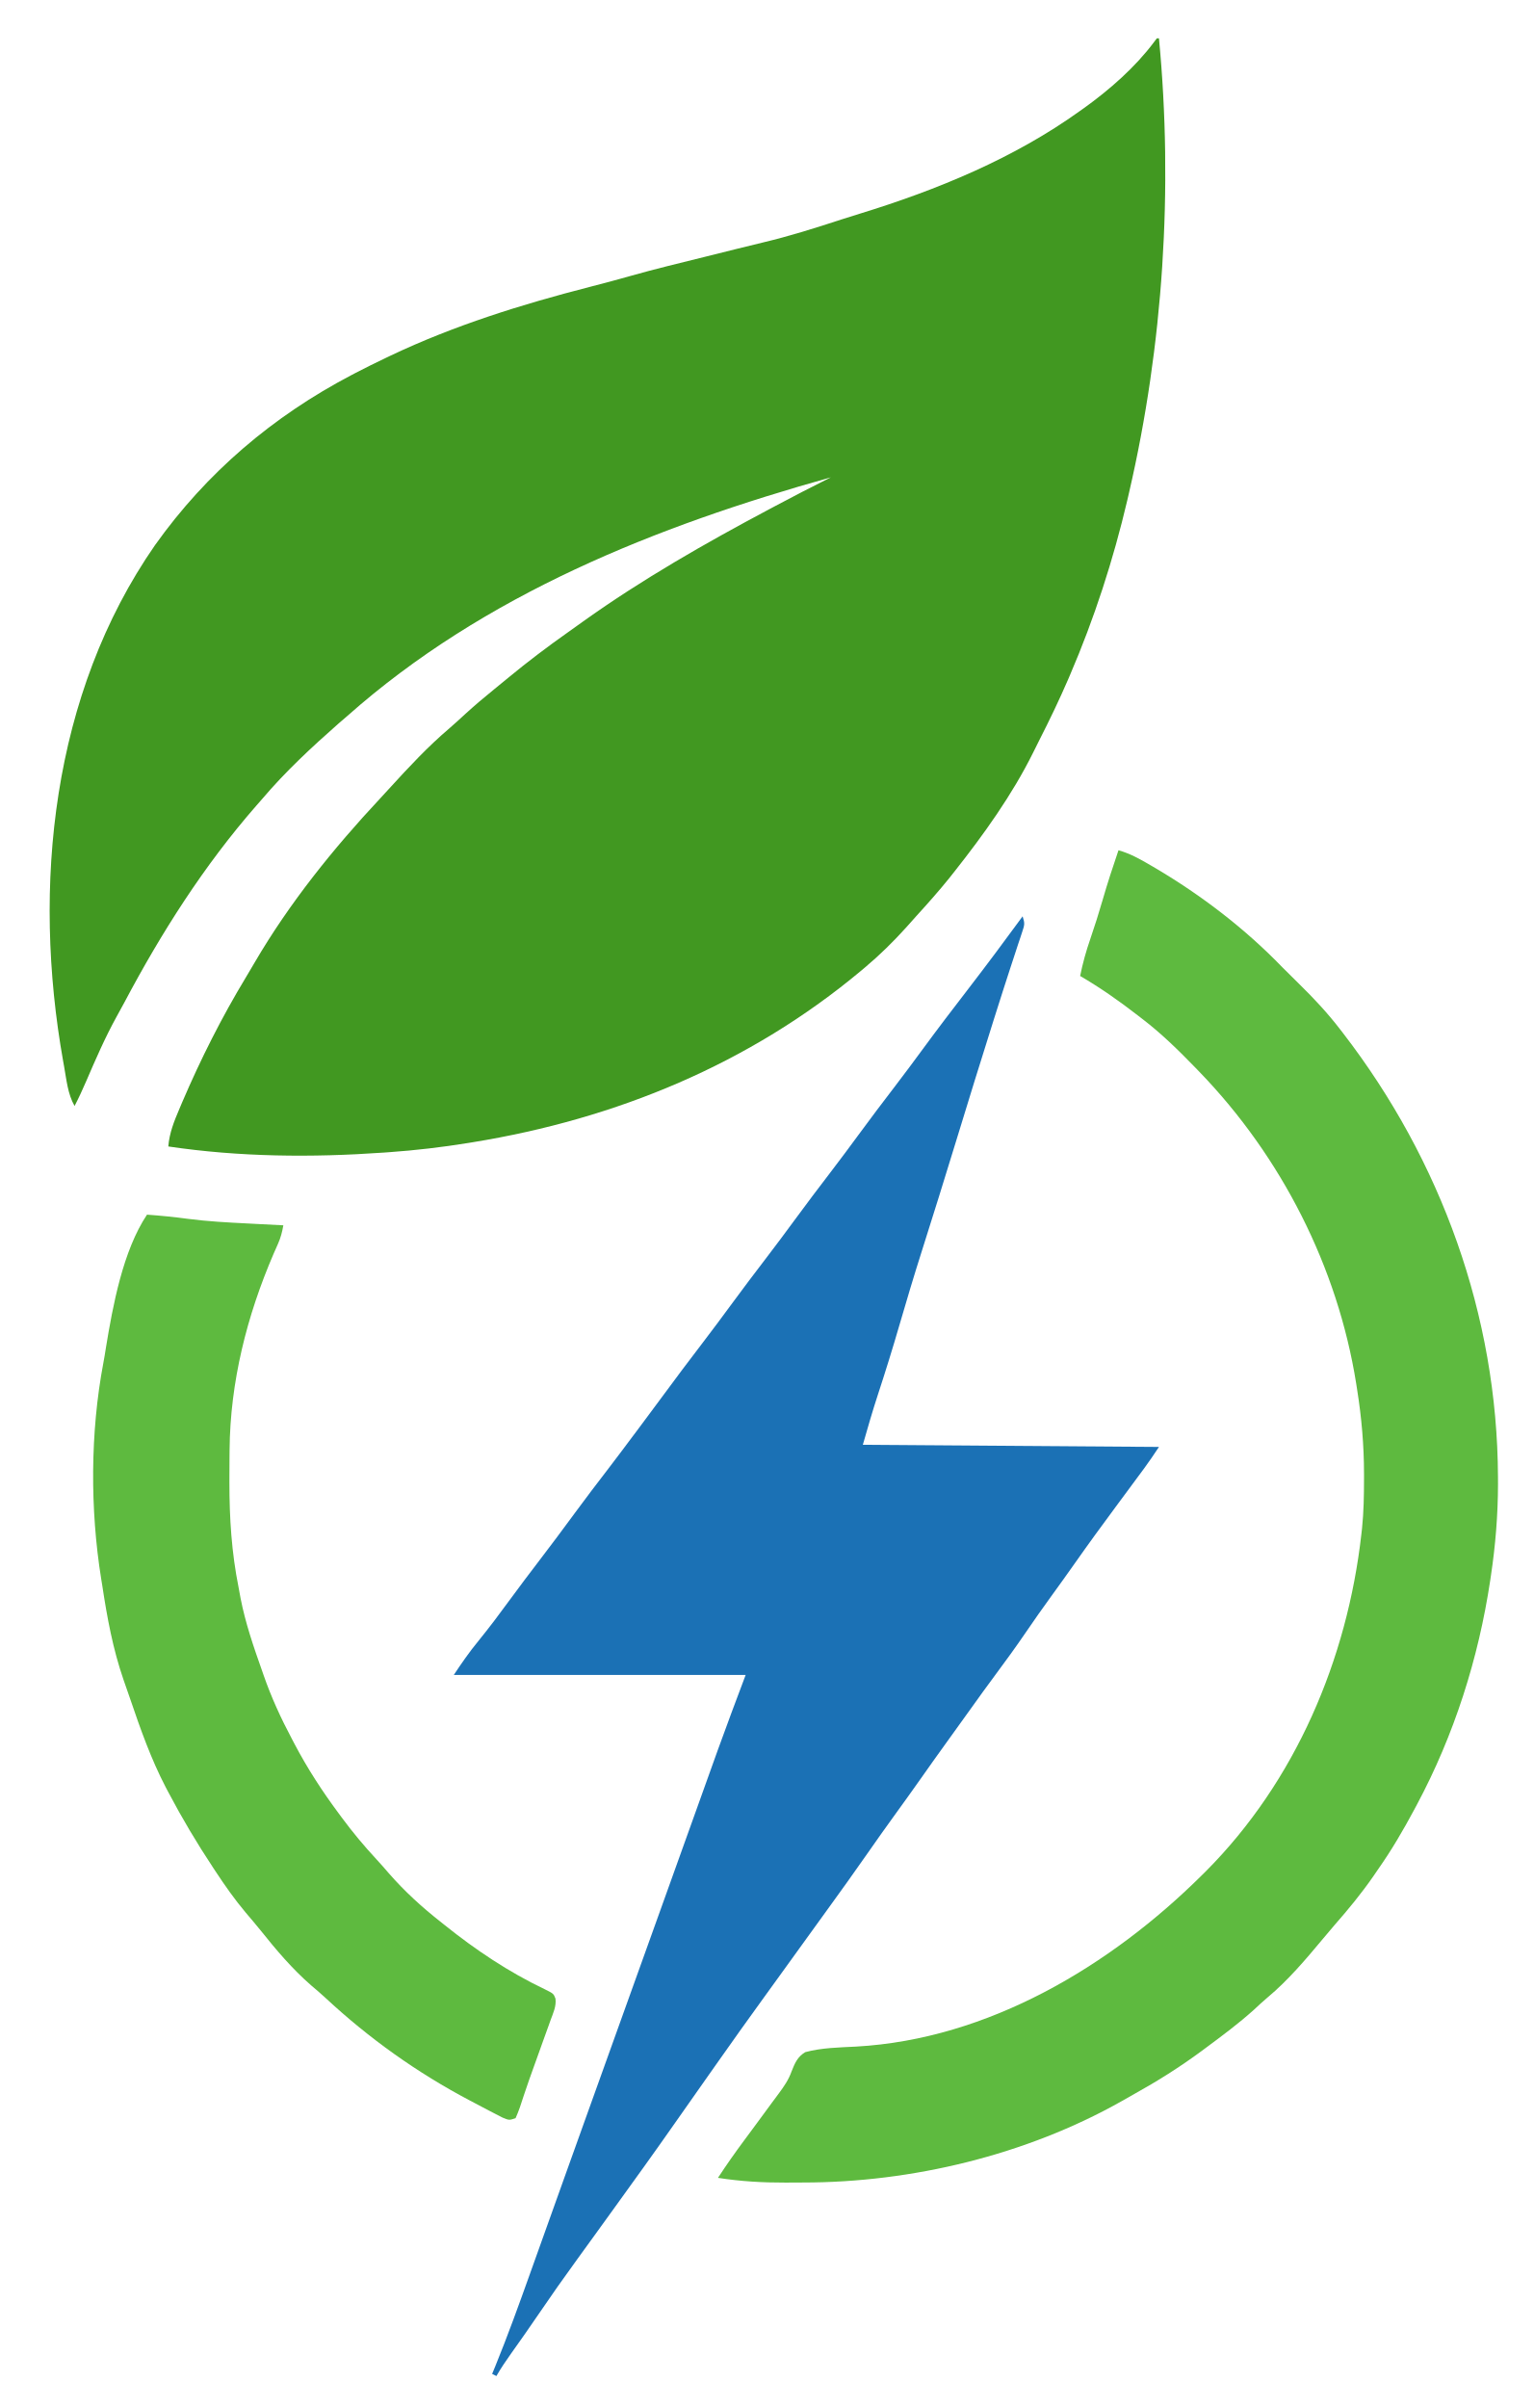
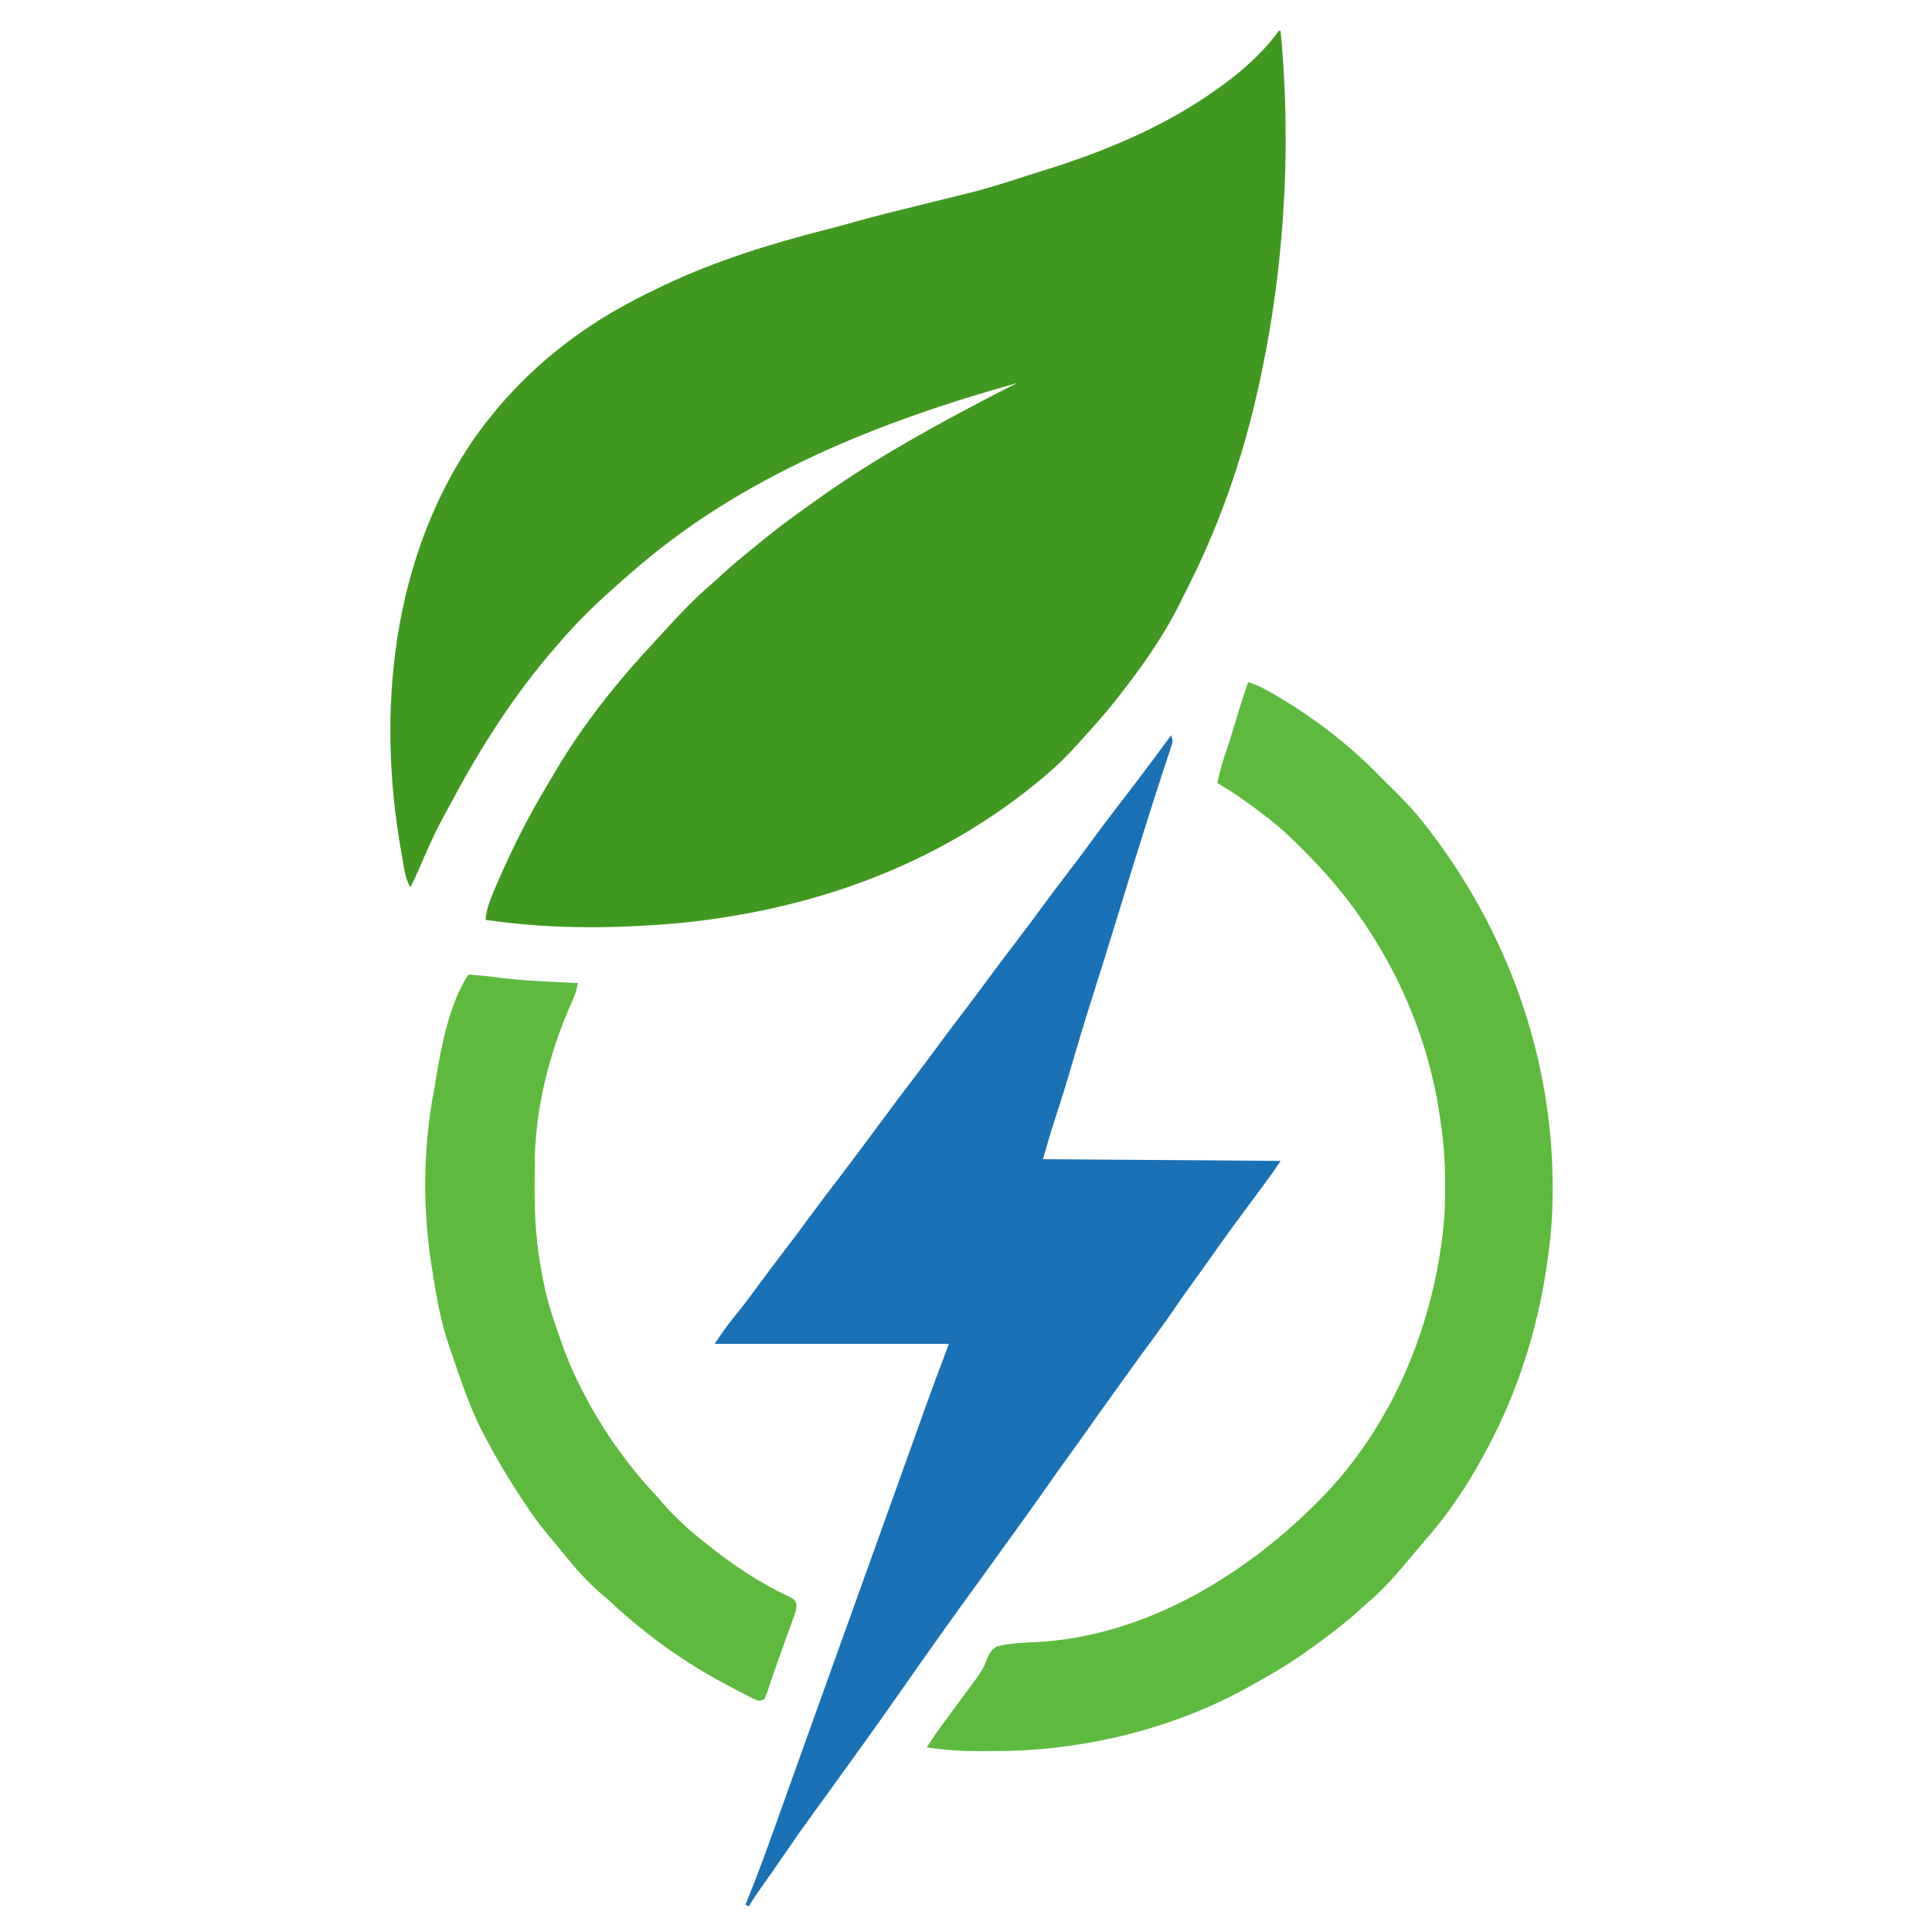
- <svg xmlns="http://www.w3.org/2000/svg" viewBox="1060 200 720 1130" fill="none">
+ <svg xmlns="http://www.w3.org/2000/svg" viewBox="1060 200 720 1130" fill="none" width="32" height="32">
  <path d="M0 0 C0.33 0 0.66 0 1 0 C7.731 70.586 2.997 143.91 -13 213 C-13.279 214.21 -13.558 215.421 -13.845 216.668 C-20.452 244.803 -29.338 272.197 -40.75 298.75 C-41.054 299.458 -41.358 300.166 -41.671 300.895 C-45.812 310.474 -50.322 319.836 -55.056 329.134 C-56.06 331.12 -57.048 333.113 -58.033 335.109 C-67.869 354.964 -81.288 373.652 -95 391 C-96.195 392.512 -96.195 392.512 -97.414 394.055 C-102.396 400.235 -107.653 406.135 -113 412 C-114.542 413.729 -116.084 415.458 -117.625 417.188 C-123.704 423.93 -130.053 430.157 -137 436 C-137.543 436.456 -138.085 436.913 -138.645 437.383 C-191.08 481.271 -253.758 507.067 -321 518 C-321.729 518.119 -322.458 518.239 -323.209 518.362 C-335.548 520.362 -347.845 521.806 -360.312 522.688 C-361.617 522.781 -361.617 522.781 -362.949 522.877 C-396.622 525.245 -430.552 524.965 -464 520 C-463.465 513.547 -461.277 508.176 -458.75 502.25 C-458.308 501.207 -457.866 500.163 -457.411 499.088 C-448.727 478.836 -438.938 459.42 -427.542 440.561 C-426.178 438.295 -424.835 436.02 -423.504 433.734 C-407.167 405.789 -386.58 380.225 -364.512 356.625 C-363.008 355.009 -361.518 353.382 -360.031 351.75 C-351.135 341.998 -342.086 332.284 -332.012 323.73 C-329.517 321.585 -327.108 319.354 -324.688 317.125 C-320.255 313.087 -315.723 309.227 -311.055 305.465 C-308.817 303.659 -306.595 301.84 -304.383 300.004 C-295.305 292.497 -285.971 285.459 -276.351 278.664 C-273.979 276.985 -271.618 275.292 -269.258 273.598 C-241.576 253.838 -212.002 236.952 -182 221 C-181.097 220.52 -180.195 220.04 -179.265 219.545 C-170.562 214.922 -161.827 210.383 -153 206 C-234.792 228.85 -315.655 260.948 -380 318 C-381.354 319.167 -382.708 320.334 -384.062 321.5 C-396.702 332.63 -409.103 344.136 -420 357 C-420.869 357.991 -421.738 358.983 -422.633 360.004 C-447.17 388.064 -467.188 419.505 -484.603 452.382 C-485.783 454.593 -486.983 456.787 -488.207 458.973 C-493.673 468.847 -498.112 479.118 -502.582 489.473 C-504.275 493.384 -506.029 497.222 -508 501 C-511.222 495.36 -511.795 488.631 -512.938 482.312 C-513.07 481.581 -513.202 480.85 -513.338 480.097 C-527.999 397.975 -518.749 307.664 -470.263 237.852 C-446.055 203.829 -414.978 177.386 -378 158 C-377.053 157.503 -377.053 157.503 -376.086 156.995 C-371.434 154.573 -366.733 152.26 -362 150 C-361.269 149.65 -360.538 149.299 -359.785 148.938 C-329.815 134.705 -298.063 124.81 -265.992 116.584 C-259.744 114.98 -253.516 113.331 -247.312 111.562 C-235.608 108.243 -223.773 105.401 -211.965 102.479 C-207.174 101.293 -202.385 100.095 -197.598 98.895 C-193.384 97.838 -189.169 96.793 -184.941 95.797 C-172.432 92.828 -160.269 89.003 -148.059 84.992 C-145.191 84.062 -142.316 83.164 -139.434 82.281 C-103.164 71.141 -66.932 56.262 -36 34 C-35.4 33.575 -34.799 33.149 -34.181 32.711 C-22.252 24.172 -10.089 13.509 -1.315 1.74 C-0.881 1.166 -0.447 0.592 0 0 Z" fill="#419821" transform="translate(1603,218)" />
  <path d="M0 0 C1.128 3.385 0.895 4.058 -0.195 7.32 C-0.491 8.224 -0.788 9.128 -1.093 10.059 C-1.433 11.071 -1.774 12.082 -2.125 13.125 C-2.884 15.44 -3.641 17.755 -4.398 20.07 C-4.823 21.36 -5.247 22.649 -5.671 23.938 C-8.078 31.277 -10.413 38.639 -12.75 46 C-13.014 46.831 -13.278 47.662 -13.55 48.518 C-19.62 67.629 -25.495 86.799 -31.376 105.969 C-36.62 123.063 -41.909 140.141 -47.339 157.178 C-50.993 168.654 -54.445 180.18 -57.803 191.746 C-60.998 202.745 -64.382 213.663 -67.958 224.545 C-70.507 232.328 -72.745 240.107 -75 248 C-6.195 248.495 -6.195 248.495 64 249 C61.714 252.429 59.481 255.775 57.039 259.074 C56.492 259.814 55.946 260.554 55.382 261.317 C54.802 262.099 54.222 262.881 53.625 263.688 C53.013 264.516 52.401 265.345 51.77 266.199 C49.241 269.623 46.708 273.044 44.174 276.464 C37.508 285.461 30.899 294.487 24.47 303.655 C20.841 308.826 17.15 313.951 13.438 319.062 C9.394 324.633 5.432 330.245 1.562 335.938 C-3.088 342.772 -7.954 349.432 -12.876 356.072 C-16.719 361.255 -20.51 366.47 -24.247 371.73 C-27.596 376.443 -30.983 381.129 -34.375 385.812 C-39.127 392.378 -43.823 398.981 -48.484 405.611 C-52.074 410.709 -55.714 415.767 -59.375 420.812 C-63.981 427.164 -68.513 433.563 -73 440 C-79.039 448.661 -85.188 457.238 -91.391 465.782 C-94.1 469.517 -96.8 473.259 -99.5 477 C-100.583 478.5 -101.667 480 -102.75 481.5 C-103.286 482.243 -103.823 482.985 -104.375 483.75 C-109.25 490.5 -109.25 490.5 -110.875 492.75 C-111.958 494.249 -113.04 495.749 -114.123 497.248 C-116.841 501.012 -119.561 504.775 -122.285 508.535 C-129.099 517.945 -135.842 527.401 -142.525 536.904 C-143.989 538.985 -145.457 541.063 -146.926 543.141 C-152.347 550.808 -157.746 558.491 -163.125 566.188 C-172.397 579.447 -181.846 592.575 -191.327 605.686 C-192.972 607.962 -194.617 610.239 -196.262 612.516 C-197.064 613.626 -197.064 613.626 -197.882 614.759 C-198.963 616.256 -200.044 617.753 -201.124 619.251 C-203.826 622.994 -206.532 626.734 -209.25 630.465 C-215.36 638.866 -221.336 647.341 -227.173 655.934 C-231.415 662.173 -235.745 668.345 -240.131 674.483 C-242.573 677.913 -244.898 681.346 -247 685 C-247.66 684.67 -248.32 684.34 -249 684 C-248.548 682.904 -248.096 681.807 -247.63 680.677 C-241.633 665.984 -236.258 651.078 -230.927 636.134 C-229.661 632.588 -228.391 629.044 -227.121 625.5 C-225.054 619.73 -222.99 613.959 -220.927 608.188 C-218.316 600.883 -215.701 593.58 -213.082 586.277 C-212.699 585.209 -212.316 584.14 -211.921 583.039 C-211.158 580.913 -210.396 578.788 -209.634 576.663 C-208.495 573.485 -207.356 570.307 -206.217 567.129 C-198.645 545.999 -191.052 524.877 -183.46 503.755 C-182.976 502.409 -182.492 501.064 -182.009 499.718 C-181.533 498.394 -181.057 497.071 -180.581 495.747 C-176.98 485.729 -173.382 475.711 -169.786 465.691 C-169.003 463.508 -168.219 461.326 -167.436 459.143 C-164.489 450.937 -161.545 442.731 -158.603 434.523 C-156.57 428.852 -154.536 423.182 -152.501 417.512 C-151.235 413.984 -149.97 410.455 -148.706 406.926 C-147.506 403.576 -146.305 400.227 -145.102 396.878 C-144.456 395.08 -143.813 393.281 -143.169 391.481 C-138.901 379.606 -134.433 367.82 -130 356 C-175.21 356 -220.42 356 -267 356 C-263.286 350.429 -259.722 345.237 -255.5 340.125 C-250.293 333.717 -245.364 327.138 -240.494 320.471 C-236.069 314.424 -231.556 308.449 -227 302.5 C-221.279 295.026 -215.653 287.49 -210.089 279.898 C-205.136 273.152 -200.063 266.504 -194.965 259.867 C-190.93 254.613 -186.965 249.307 -183 244 C-182.321 243.098 -181.641 242.195 -180.941 241.266 C-176.992 236.019 -173.077 230.749 -169.192 225.453 C-162.873 216.843 -156.454 208.319 -149.963 199.838 C-145.58 194.102 -141.265 188.323 -137 182.5 C-131.413 174.873 -125.707 167.344 -119.961 159.836 C-115.579 154.101 -111.265 148.322 -107 142.5 C-101.413 134.873 -95.707 127.344 -89.961 119.836 C-85.579 114.101 -81.265 108.322 -77 102.5 C-71.416 94.876 -65.712 87.349 -59.968 79.845 C-55.52 74.024 -51.142 68.158 -46.812 62.25 C-39.81 52.699 -32.62 43.3 -25.396 33.916 C-16.78 22.719 -8.343 11.401 0 0 Z" fill="#1B71B5" transform="translate(1540,630)" />
  <path d="M0 0 C5.458 1.543 10.018 4.09 14.875 6.938 C15.709 7.424 16.542 7.911 17.401 8.412 C39.093 21.234 59.488 36.861 77 55 C79.652 57.669 82.322 60.318 85.016 62.945 C91.83 69.621 98.174 76.426 104 84 C104.457 84.592 104.915 85.183 105.386 85.792 C151.459 145.579 177.826 218.329 178.125 294 C178.13 295.14 178.135 296.279 178.14 297.453 C178.111 311.948 176.961 326.123 174.812 340.438 C174.703 341.171 174.594 341.905 174.482 342.661 C168.966 379.345 157.53 415.241 140 448 C139.607 448.737 139.213 449.475 138.808 450.234 C133.663 459.821 128.26 469.088 122 478 C121.234 479.117 120.468 480.234 119.703 481.352 C114.104 489.442 107.968 496.907 101.48 504.297 C99.591 506.471 97.747 508.681 95.903 510.894 C87.854 520.536 79.597 530.331 69.922 538.387 C67.73 540.227 65.657 542.174 63.562 544.125 C56.417 550.56 48.721 556.281 41 562 C40.299 562.52 39.598 563.041 38.876 563.577 C28.725 571.064 18.223 577.659 7.196 583.779 C5.224 584.875 3.266 585.991 1.309 587.113 C-43.296 612.27 -97.076 625.19 -147.971 625.185 C-150.731 625.187 -153.49 625.206 -156.25 625.225 C-167.004 625.257 -177.367 624.664 -188 623 C-183.996 616.875 -179.808 610.93 -175.438 605.062 C-174.204 603.395 -172.971 601.727 -171.738 600.059 C-170.807 598.8 -170.807 598.8 -169.858 597.515 C-167.495 594.316 -165.132 591.117 -162.79 587.902 C-161.683 586.388 -160.565 584.881 -159.437 583.383 C-156.97 580.046 -154.858 577.016 -153.465 573.09 C-151.907 569.171 -150.672 566.173 -147 564 C-139.265 561.926 -131.109 561.819 -123.143 561.398 C-61.118 557.932 -3.793 523.626 39.312 480.812 C39.875 480.254 40.438 479.696 41.018 479.121 C83.111 436.861 107.364 379.662 114 321 C114.103 320.102 114.206 319.203 114.312 318.278 C115.118 310.488 115.242 302.702 115.25 294.875 C115.251 294.178 115.252 293.481 115.253 292.763 C115.24 279.344 114.125 266.26 112 253 C111.861 252.103 111.722 251.206 111.578 250.282 C102.867 195.578 76.432 143.749 38 104 C37.053 103.02 37.053 103.02 36.087 102.021 C28.12 93.822 20.111 85.938 11 79 C10.103 78.305 10.103 78.305 9.188 77.595 C0.438 70.812 -8.427 64.573 -18 59 C-16.784 53.001 -15.201 47.277 -13.188 41.5 C-11.13 35.473 -9.198 29.433 -7.438 23.312 C-5.178 15.463 -2.644 7.728 0 0 Z" fill="#5EBA3F" transform="translate(1585,599)" />
  <path d="M0 0 C6.449 0.464 12.843 1.094 19.25 1.969 C28.475 3.168 37.713 3.664 47 4.125 C48.661 4.212 50.323 4.299 51.984 4.387 C55.989 4.597 59.995 4.801 64 5 C63.443 8.135 62.745 10.901 61.434 13.801 C61.117 14.518 60.8 15.236 60.474 15.975 C60.132 16.746 59.79 17.518 59.438 18.312 C46.871 47.472 39.035 78.52 38.762 110.371 C38.752 111.323 38.742 112.276 38.732 113.257 C38.708 116.317 38.695 119.377 38.688 122.438 C38.684 124.007 38.684 124.007 38.68 125.608 C38.675 142.45 39.684 158.453 43 175 C43.304 176.648 43.607 178.297 43.91 179.945 C46.182 191.627 50.03 202.803 54 214 C54.255 214.735 54.511 215.47 54.774 216.228 C58.384 226.594 62.857 236.309 68 246 C68.565 247.079 68.565 247.079 69.141 248.18 C75.238 259.783 82.184 270.485 90 281 C90.444 281.602 90.888 282.204 91.345 282.825 C96.444 289.72 101.859 296.231 107.699 302.516 C109.685 304.66 111.602 306.84 113.5 309.062 C120.945 317.586 129.104 325.027 138 332 C138.596 332.478 139.193 332.956 139.807 333.449 C154.308 345.068 169.839 355.46 186.647 363.466 C190.822 365.539 190.822 365.539 191.727 367.881 C192.187 371.447 190.68 374.587 189.465 377.887 C189.189 378.662 188.913 379.437 188.629 380.236 C187.742 382.724 186.84 385.205 185.938 387.688 C185.356 389.308 184.776 390.928 184.197 392.549 C183.333 394.966 182.467 397.381 181.591 399.794 C180.123 403.836 178.693 407.884 177.333 411.963 C177.066 412.751 176.8 413.539 176.526 414.351 C176.022 415.847 175.528 417.347 175.044 418.85 C174.451 420.599 173.735 422.306 173 424 C170 425 170 425 166.91 423.734 C165.622 423.085 164.34 422.422 163.062 421.75 C162.363 421.389 161.664 421.029 160.943 420.657 C158.621 419.451 156.31 418.227 154 417 C153.202 416.581 152.404 416.162 151.583 415.73 C126.809 402.676 104.279 386.615 83.766 367.543 C81.572 365.526 79.349 363.595 77.062 361.688 C68.277 354.055 60.546 344.946 53.313 335.865 C51.017 333.021 48.654 330.245 46.281 327.465 C41.13 321.335 36.595 314.873 32.188 308.188 C31.613 307.32 31.613 307.32 31.026 306.434 C23.431 294.948 16.416 283.189 10 271 C9.377 269.82 9.377 269.82 8.741 268.616 C1.867 255.384 -3.061 241.456 -7.854 227.361 C-8.886 224.333 -9.946 221.317 -11.012 218.301 C-16.01 203.815 -18.719 189.128 -21 174 C-21.165 172.991 -21.33 171.982 -21.5 170.942 C-26.756 138.279 -26.646 102.183 -20.504 69.668 C-20.061 67.324 -19.672 64.982 -19.312 62.625 C-16.05 42.726 -11.31 16.965 0 0 Z" fill="#5EBA3F" transform="translate(1129,770)" />
</svg>
